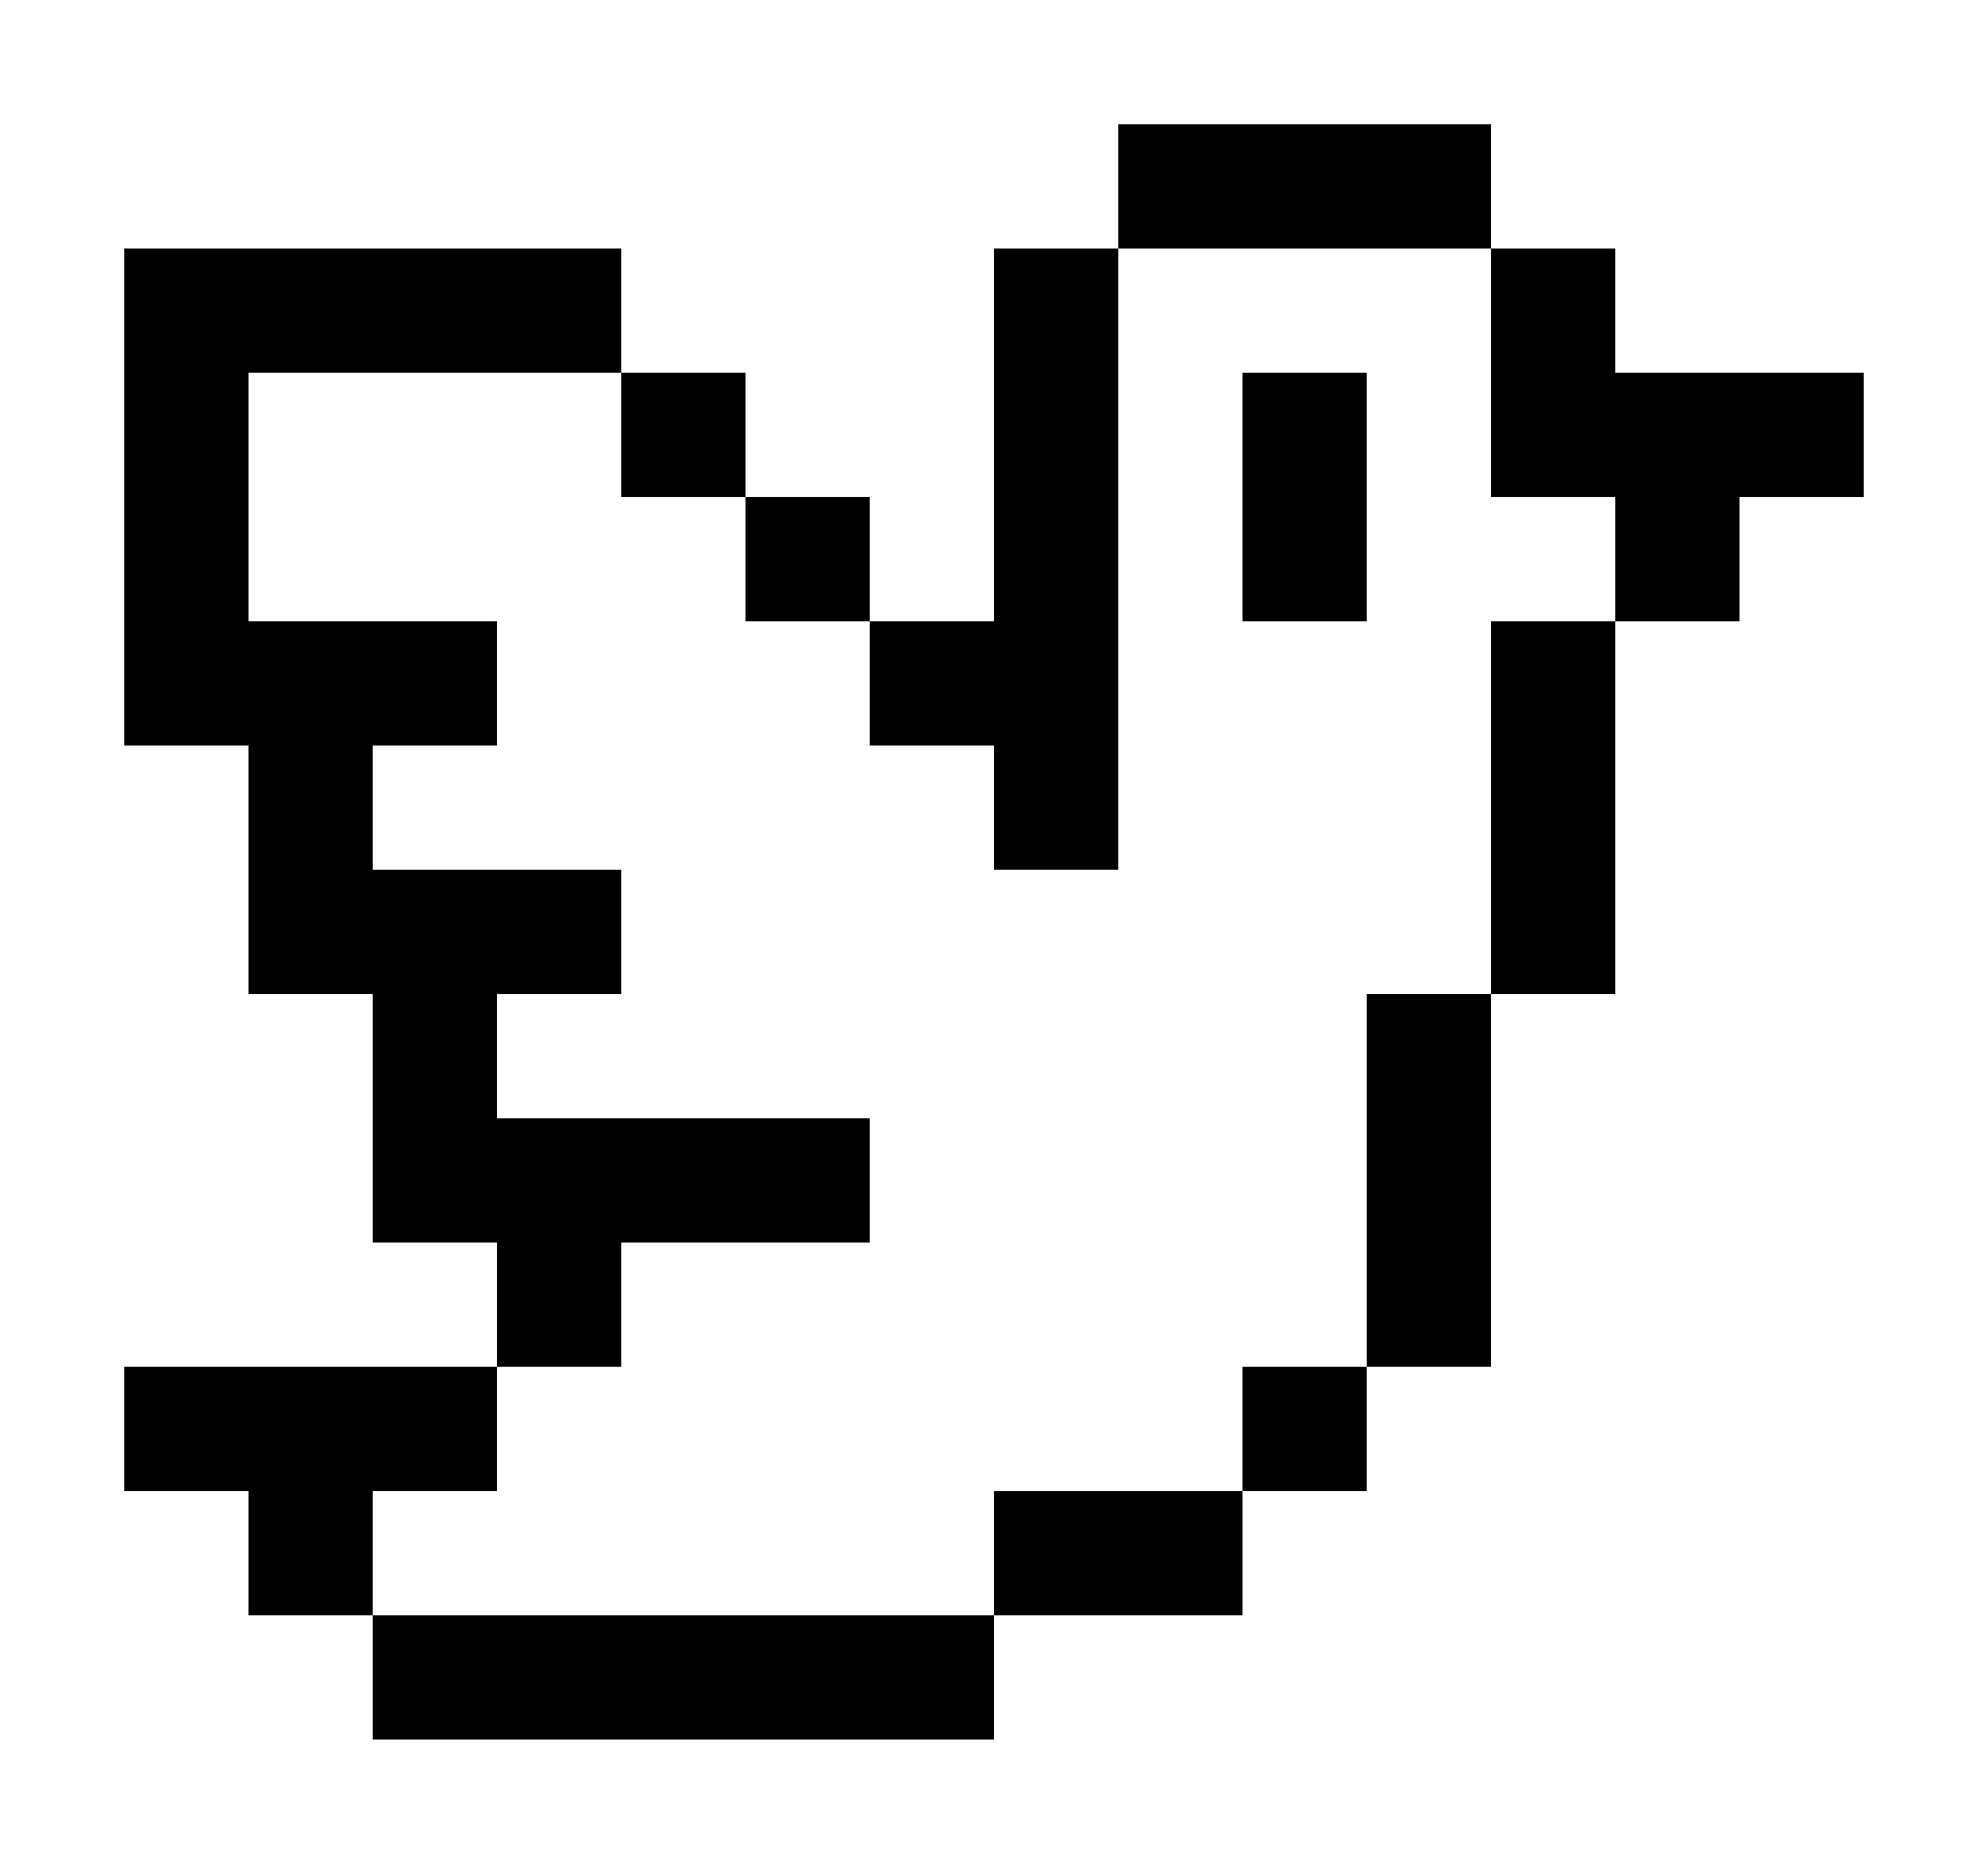
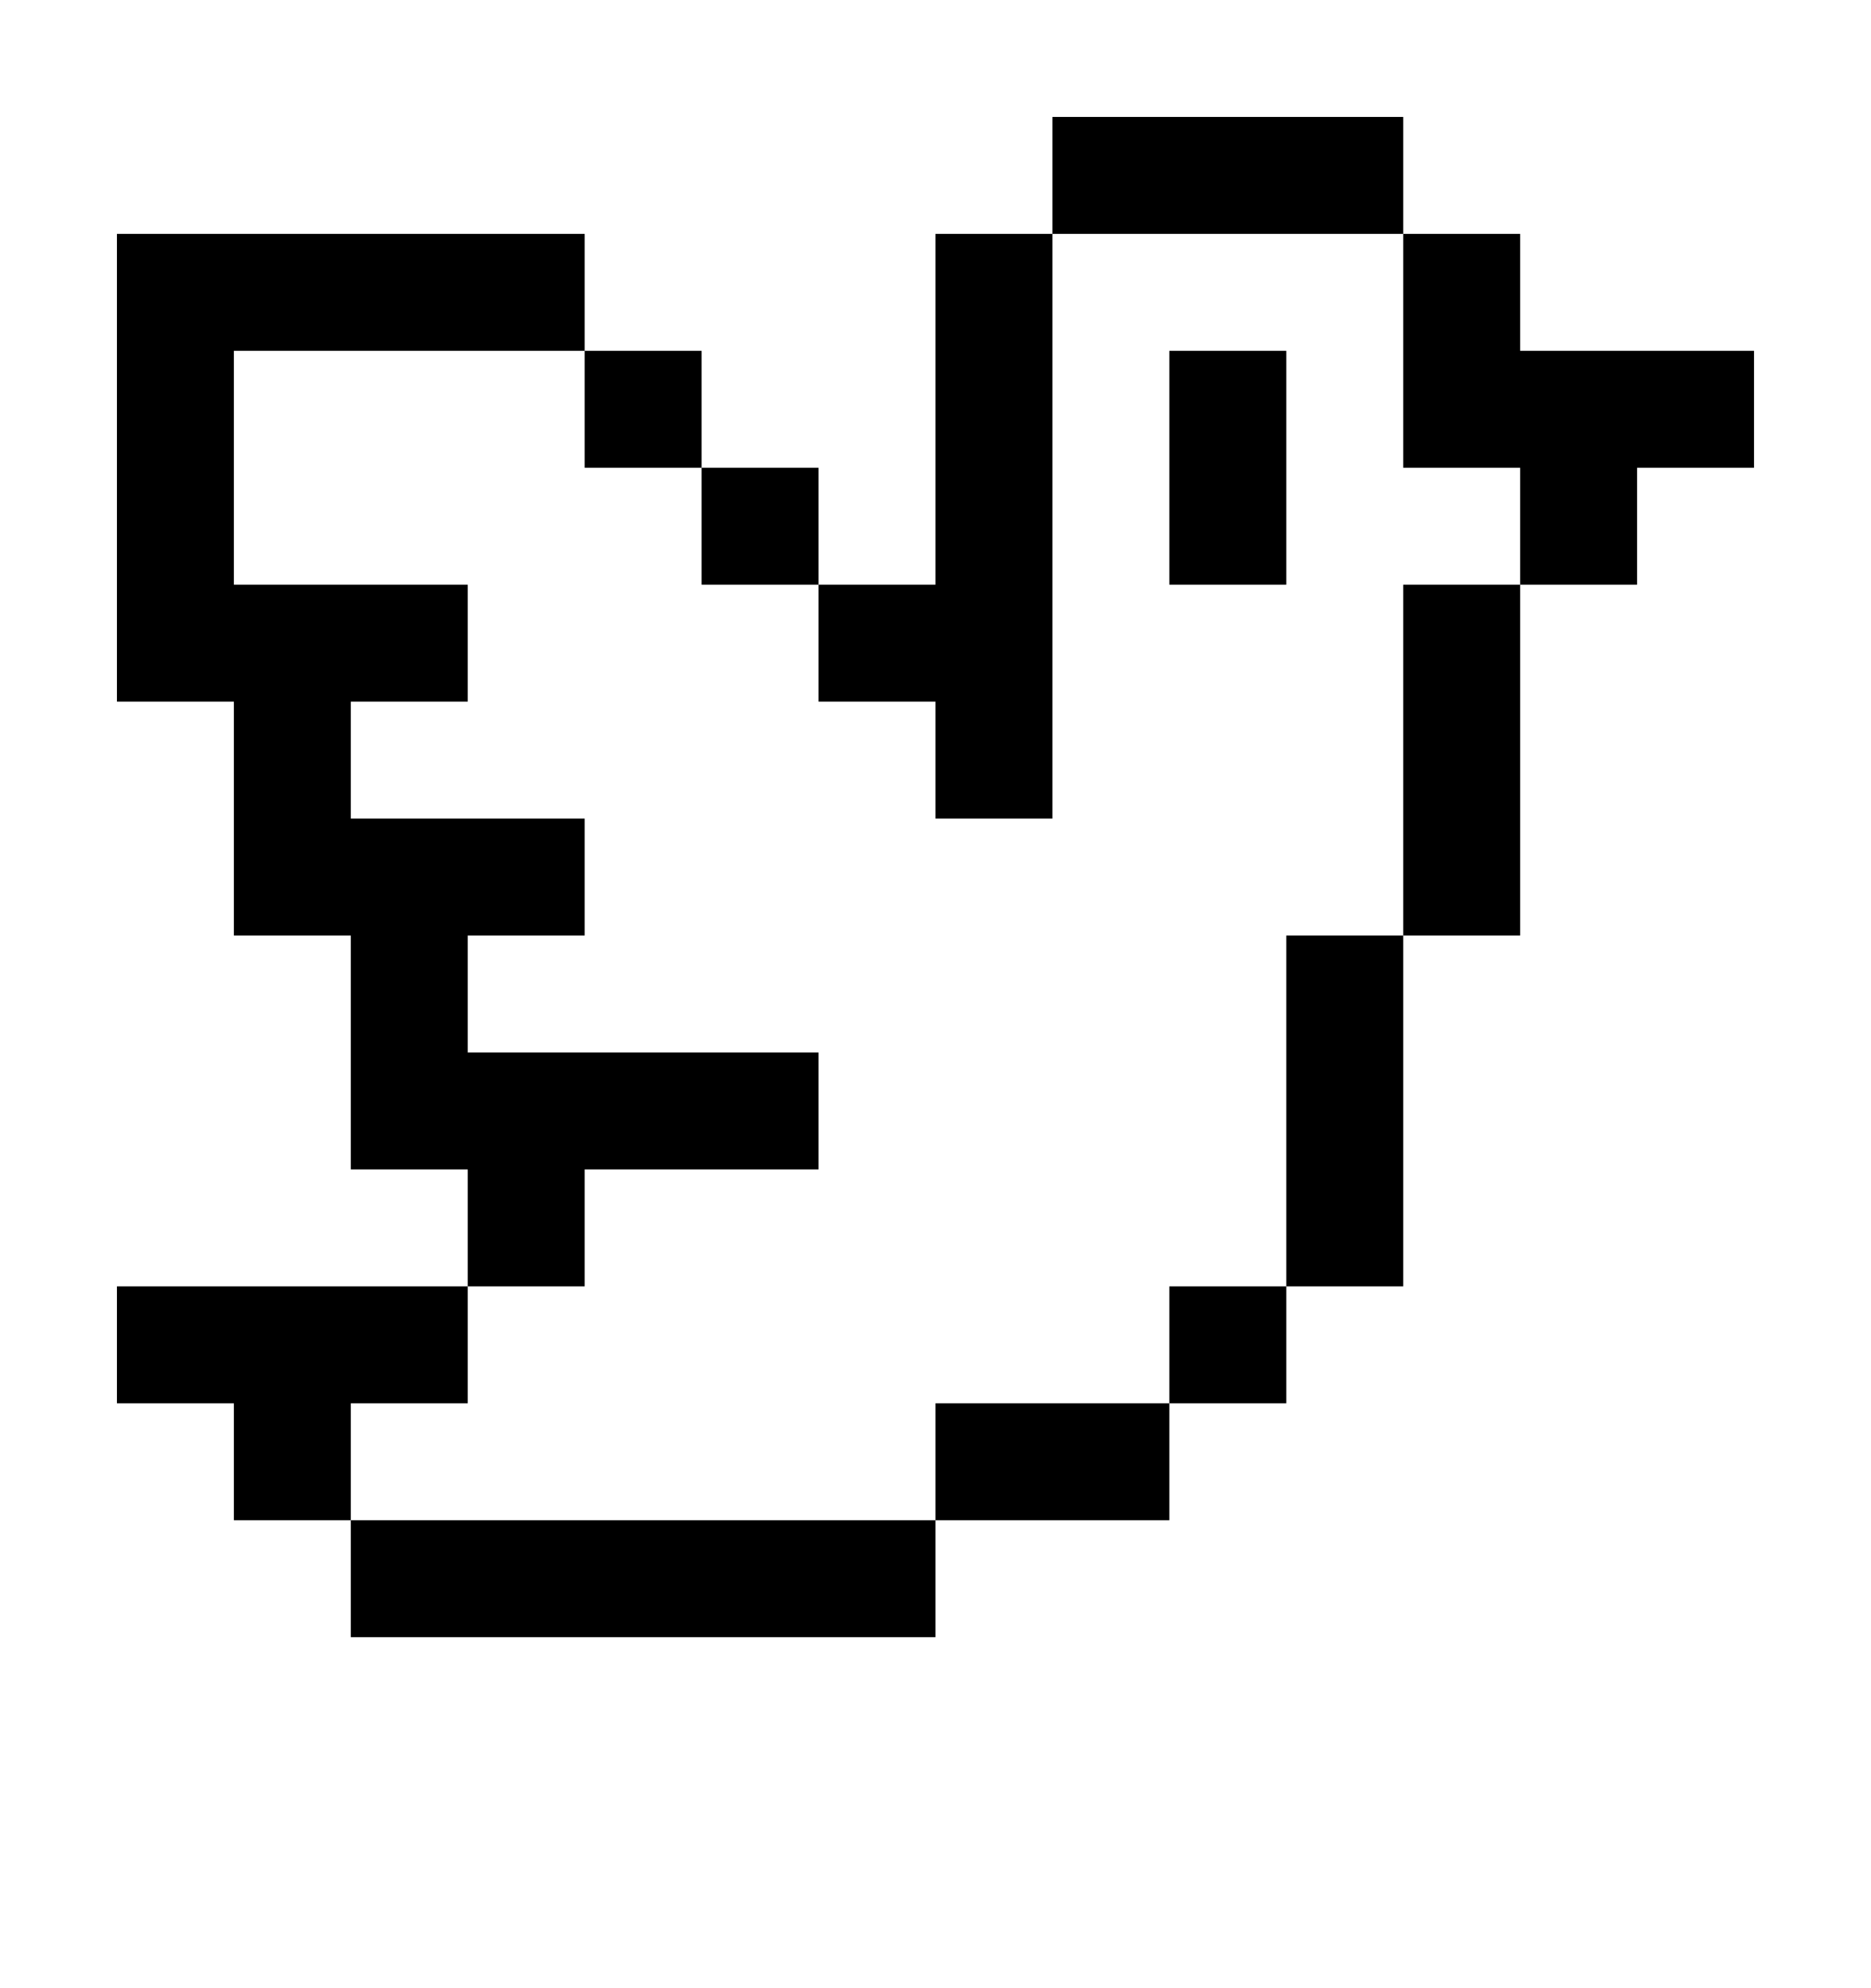
- <svg xmlns="http://www.w3.org/2000/svg" width="16" height="15" version="1.1">
-   <path d="M9,1h3v1h1v1h2v1h-1v1h-1v3h-1v3h-1v1h-1v1h-2v1h-5v-1h-1v-1h-1v-1h3v-1h-1v-2h-1v-2h-1v-4h4v1h1v1h1v1h1v-3h1M10,2h-1v5h-1v-1h-1v-1h-1v-1h-1v-1h-3v2h2v1h-1v1h2v1h-1v1h3v1h-2v1h-1v1h-1v1h5v-1h2v-1h1v-3h1v-3h1v-1h-1v-2h-1M10,3h1v2h-1v-1z" fill="black" />
+ <svg xmlns="http://www.w3.org/2000/svg" viewBox="1 1 16 17" version="1.1">
+   <path fill="#000000" d="M10,2h3v1h1v1h2v1h-1v1h-1v3h-1v3h-1v1h-1v1h-2v1h-5v-1h-1v-1h-1v-1h3v-1h-1v-2h-1v-2h-1v-4h4v1h1v1h1v1h1v-3h1v-1M11,3h-1v5h-1v-1h-1v-1h-1v-1h-1v-1h-3v2h2v1h-1v1h2v1h-1v1h3v1h-2v1h-1v1h-1v1h5v-1h2v-1h1v-3h1v-3h1v-1h-1v-2h-2M11,4h1v2h-1z" />
</svg>
